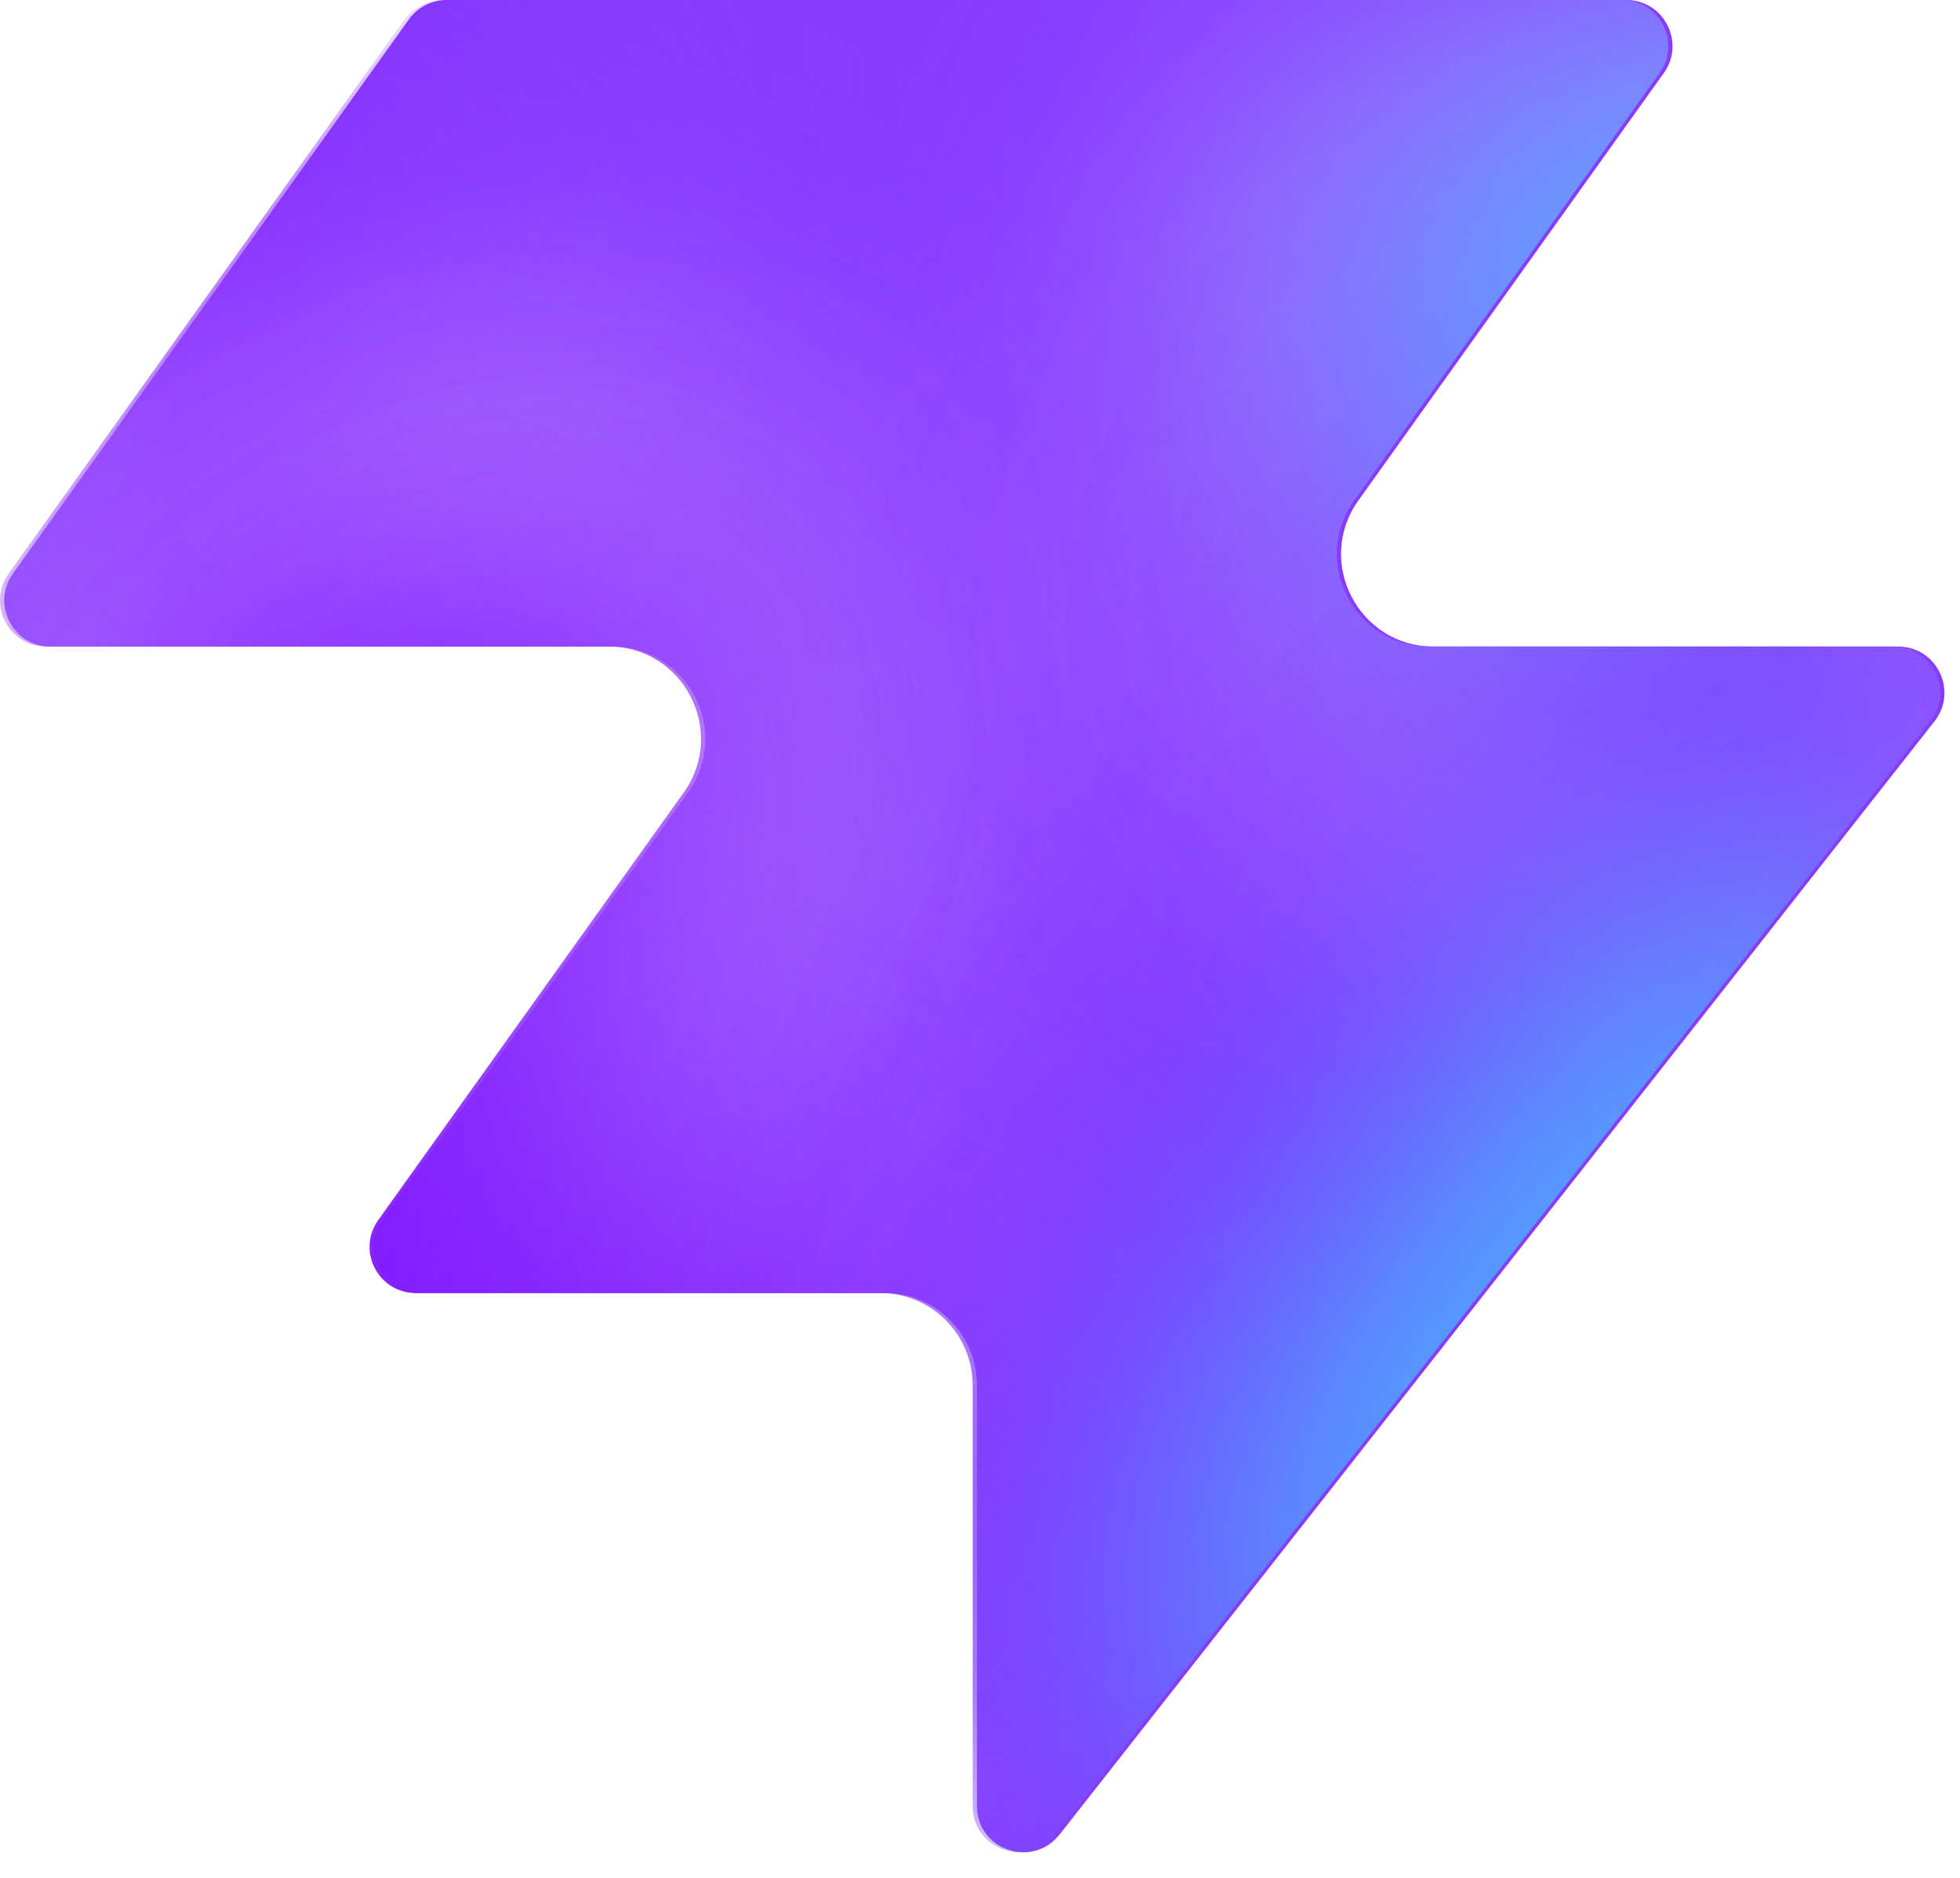
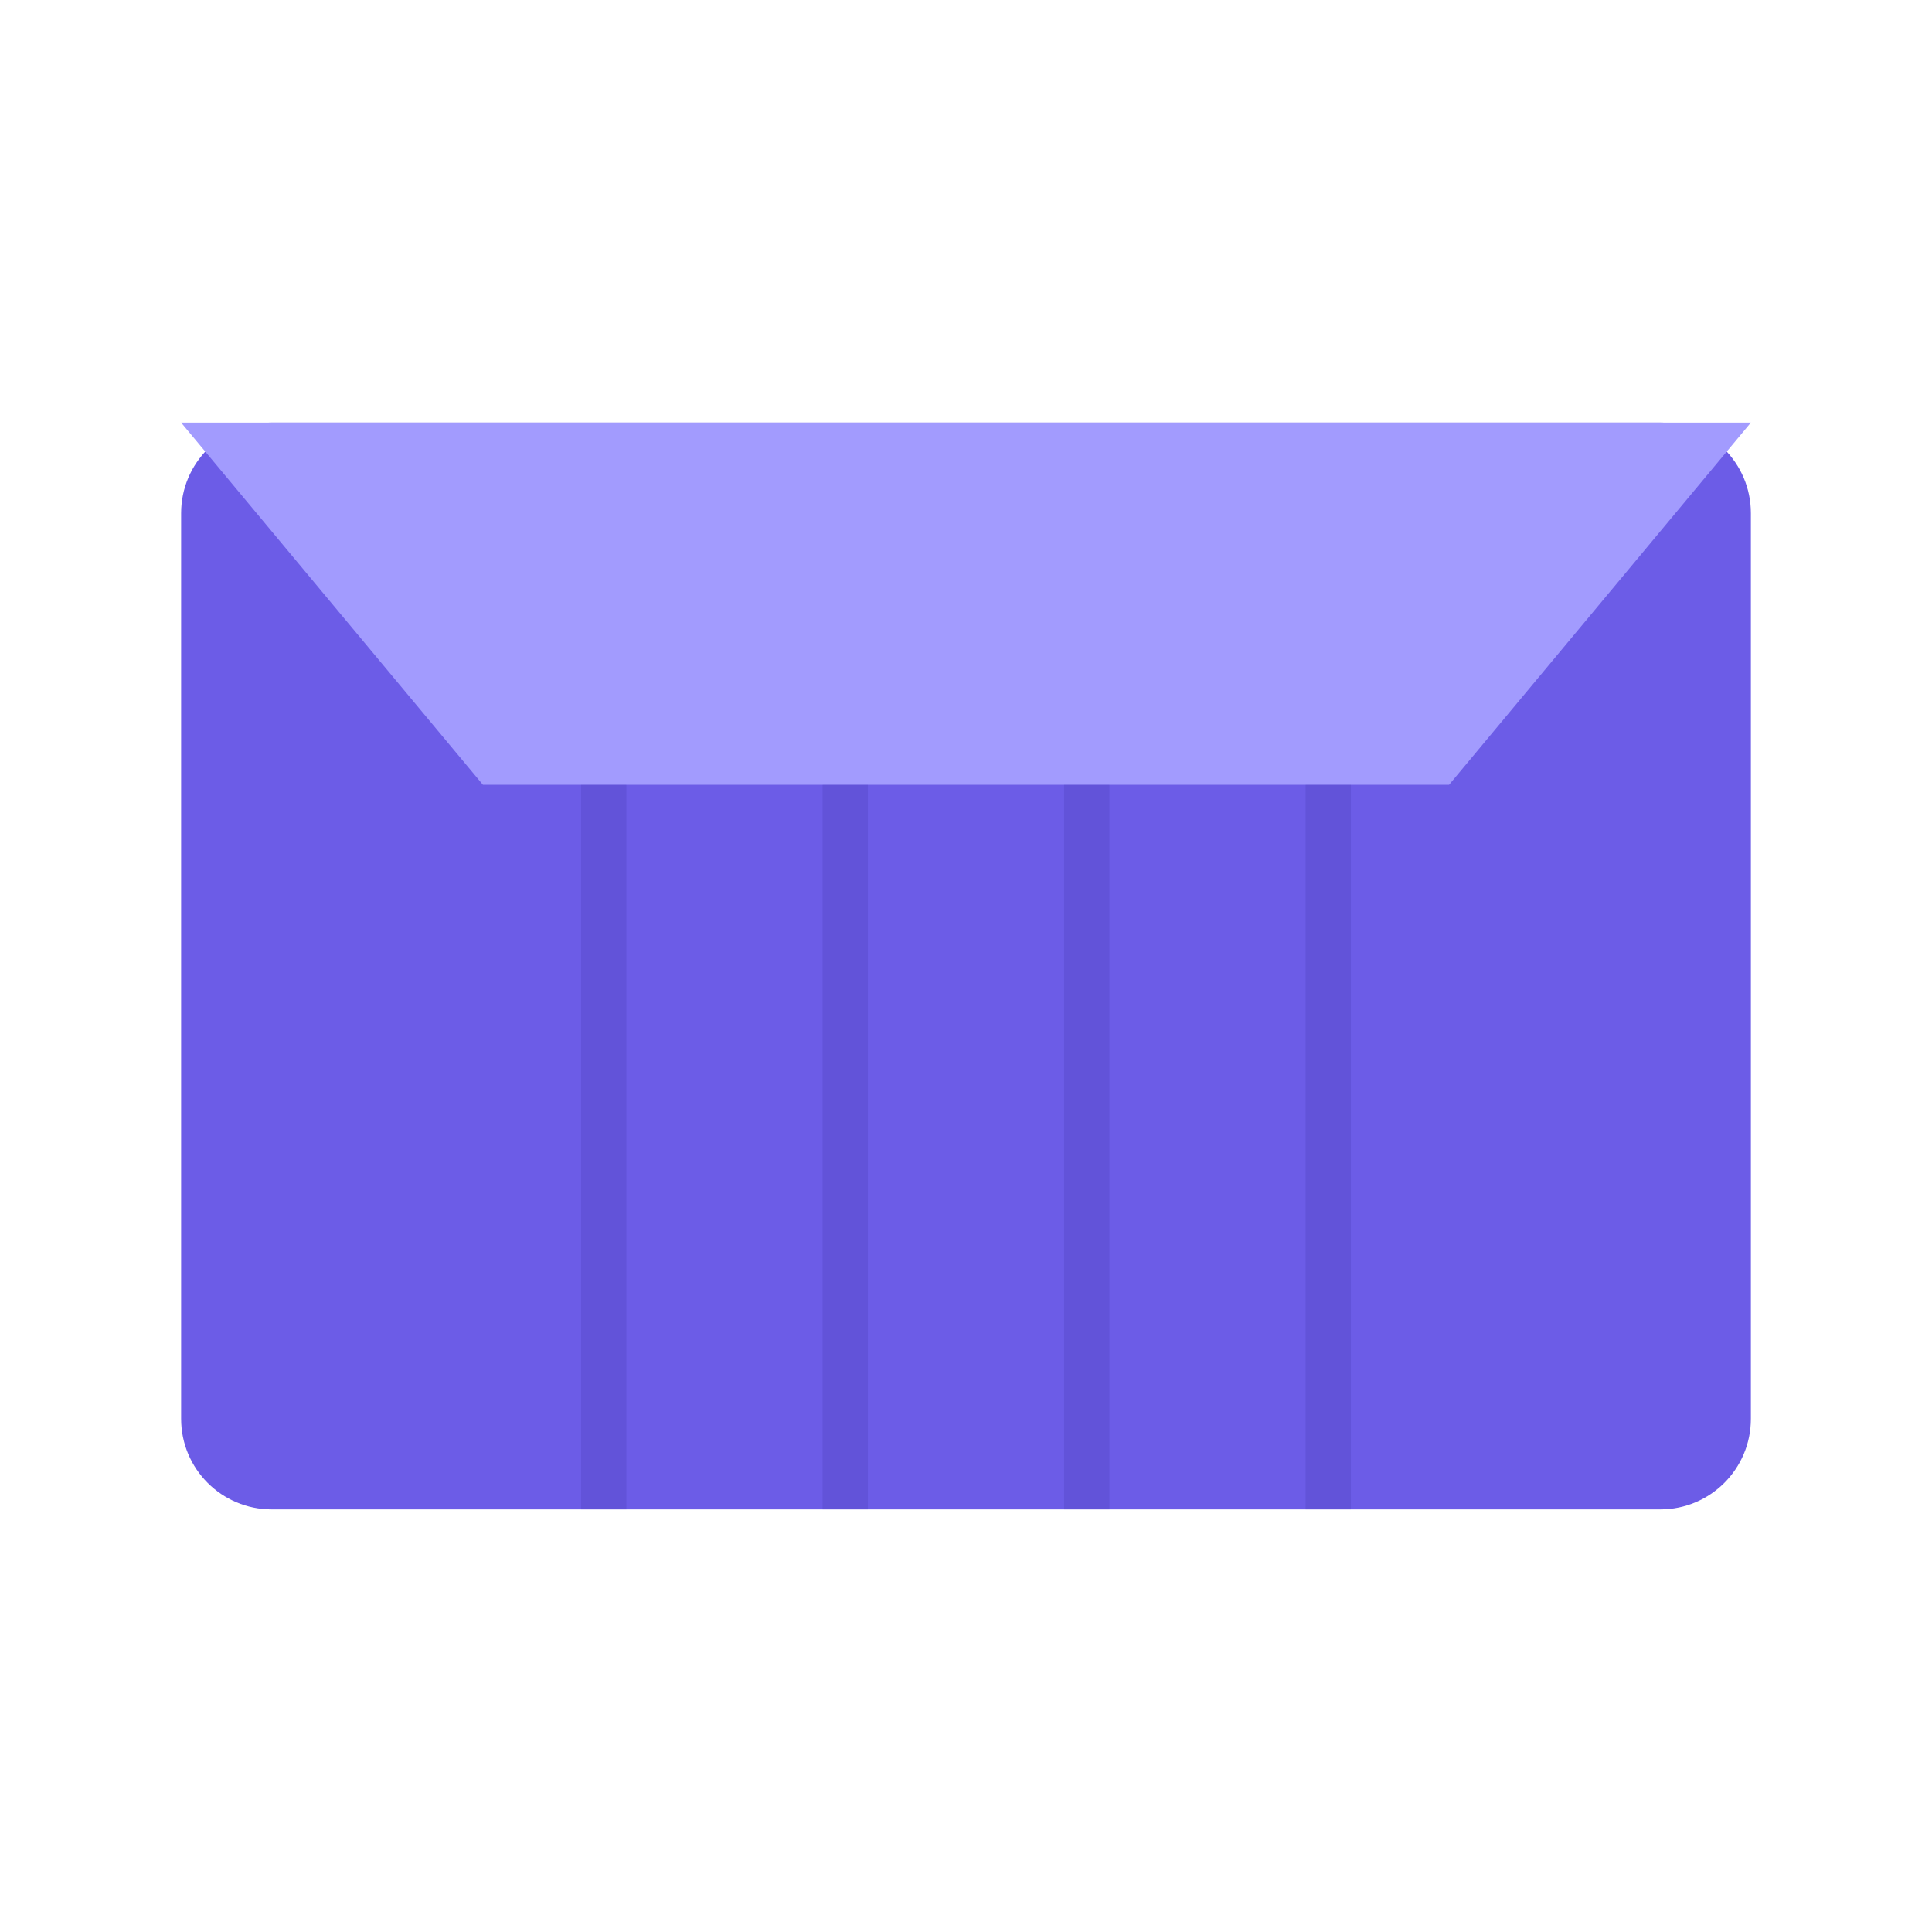
- <svg xmlns="http://www.w3.org/2000/svg" width="48" height="46" fill="none" viewBox="0 0 48 46">
-   <path fill="#863bff" d="M25.946 44.938c-.664.845-2.021.375-2.021-.698V33.937a2.26 2.26 0 0 0-2.262-2.262H10.287c-.92 0-1.456-1.04-.92-1.788l7.48-10.471c1.07-1.497 0-3.578-1.842-3.578H1.237c-.92 0-1.456-1.04-.92-1.788L10.013.474c.214-.297.556-.474.92-.474h28.894c.92 0 1.456 1.04.92 1.788l-7.48 10.471c-1.07 1.498 0 3.579 1.842 3.579h11.377c.943 0 1.473 1.088.89 1.83L25.947 44.94z" style="fill:#863bff;fill:color(display-p3 .525 .23 1);fill-opacity:1" />
-   <mask id="a" width="48" height="46" x="0" y="0" maskUnits="userSpaceOnUse" style="mask-type:alpha">
-     <path fill="#000" d="M25.842 44.938c-.664.844-2.021.375-2.021-.698V33.937a2.26 2.26 0 0 0-2.262-2.262H10.183c-.92 0-1.456-1.04-.92-1.788l7.48-10.471c1.07-1.498 0-3.579-1.842-3.579H1.133c-.92 0-1.456-1.04-.92-1.787L9.91.473c.214-.297.556-.474.92-.474h28.894c.92 0 1.456 1.04.92 1.788l-7.48 10.471c-1.07 1.498 0 3.578 1.842 3.578h11.377c.943 0 1.473 1.088.89 1.832L25.843 44.94z" style="fill:#000;fill-opacity:1" />
-   </mask>
-   <g mask="url(#a)">
-     <g filter="url(#b)">
-       <ellipse cx="5.508" cy="14.704" fill="#ede6ff" rx="5.508" ry="14.704" style="fill:#ede6ff;fill:color(display-p3 .927 .903 1);fill-opacity:1" transform="matrix(.00324 1 1 -.00324 -4.47 31.516)" />
-     </g>
-     <g filter="url(#c)">
-       <ellipse cx="10.399" cy="29.851" fill="#ede6ff" rx="10.399" ry="29.851" style="fill:#ede6ff;fill:color(display-p3 .927 .903 1);fill-opacity:1" transform="matrix(.00324 1 1 -.00324 -39.328 7.883)" />
-     </g>
-     <g filter="url(#d)">
-       <ellipse cx="5.508" cy="30.487" fill="#7e14ff" rx="5.508" ry="30.487" style="fill:#7e14ff;fill:color(display-p3 .492 .077 1);fill-opacity:1" transform="rotate(89.814 -25.913 -14.639)scale(1 -1)" />
-     </g>
-     <g filter="url(#e)">
-       <ellipse cx="5.508" cy="30.599" fill="#7e14ff" rx="5.508" ry="30.599" style="fill:#7e14ff;fill:color(display-p3 .492 .077 1);fill-opacity:1" transform="rotate(89.814 -32.644 -3.334)scale(1 -1)" />
-     </g>
-     <g filter="url(#f)">
-       <ellipse cx="5.508" cy="30.599" fill="#7e14ff" rx="5.508" ry="30.599" style="fill:#7e14ff;fill:color(display-p3 .492 .077 1);fill-opacity:1" transform="matrix(.00324 1 1 -.00324 -34.34 30.47)" />
-     </g>
-     <g filter="url(#g)">
-       <ellipse cx="14.072" cy="22.078" fill="#ede6ff" rx="14.072" ry="22.078" style="fill:#ede6ff;fill:color(display-p3 .927 .903 1);fill-opacity:1" transform="rotate(93.35 24.506 48.493)scale(-1 1)" />
-     </g>
-     <g filter="url(#h)">
-       <ellipse cx="3.47" cy="21.501" fill="#7e14ff" rx="3.47" ry="21.501" style="fill:#7e14ff;fill:color(display-p3 .492 .077 1);fill-opacity:1" transform="rotate(89.009 28.708 47.59)scale(-1 1)" />
-     </g>
-     <g filter="url(#i)">
-       <ellipse cx="3.47" cy="21.501" fill="#7e14ff" rx="3.47" ry="21.501" style="fill:#7e14ff;fill:color(display-p3 .492 .077 1);fill-opacity:1" transform="rotate(89.009 28.708 47.59)scale(-1 1)" />
-     </g>
-     <g filter="url(#j)">
-       <ellipse cx=".387" cy="8.972" fill="#7e14ff" rx="4.407" ry="29.108" style="fill:#7e14ff;fill:color(display-p3 .492 .077 1);fill-opacity:1" transform="rotate(39.51 .387 8.972)" />
-     </g>
-     <g filter="url(#k)">
-       <ellipse cx="47.523" cy="-6.092" fill="#7e14ff" rx="4.407" ry="29.108" style="fill:#7e14ff;fill:color(display-p3 .492 .077 1);fill-opacity:1" transform="rotate(37.892 47.523 -6.092)" />
-     </g>
-     <g filter="url(#l)">
-       <ellipse cx="41.412" cy="6.333" fill="#47bfff" rx="5.971" ry="9.665" style="fill:#47bfff;fill:color(display-p3 .28 .748 1);fill-opacity:1" transform="rotate(37.892 41.412 6.333)" />
-     </g>
-     <g filter="url(#m)">
-       <ellipse cx="-1.879" cy="38.332" fill="#7e14ff" rx="4.407" ry="29.108" style="fill:#7e14ff;fill:color(display-p3 .492 .077 1);fill-opacity:1" transform="rotate(37.892 -1.88 38.332)" />
-     </g>
-     <g filter="url(#n)">
-       <ellipse cx="-1.879" cy="38.332" fill="#7e14ff" rx="4.407" ry="29.108" style="fill:#7e14ff;fill:color(display-p3 .492 .077 1);fill-opacity:1" transform="rotate(37.892 -1.88 38.332)" />
-     </g>
-     <g filter="url(#o)">
-       <ellipse cx="35.651" cy="29.907" fill="#7e14ff" rx="4.407" ry="29.108" style="fill:#7e14ff;fill:color(display-p3 .492 .077 1);fill-opacity:1" transform="rotate(37.892 35.651 29.907)" />
-     </g>
-     <g filter="url(#p)">
-       <ellipse cx="38.418" cy="32.4" fill="#47bfff" rx="5.971" ry="15.297" style="fill:#47bfff;fill:color(display-p3 .28 .748 1);fill-opacity:1" transform="rotate(37.892 38.418 32.4)" />
-     </g>
-   </g>
-   <defs>
-     <filter id="b" width="60.045" height="41.654" x="-19.77" y="16.149" color-interpolation-filters="sRGB" filterUnits="userSpaceOnUse">
-       <feFlood flood-opacity="0" result="BackgroundImageFix" />
-       <feBlend in="SourceGraphic" in2="BackgroundImageFix" result="shape" />
-       <feGaussianBlur result="effect1_foregroundBlur_2002_17158" stdDeviation="7.659" />
-     </filter>
-     <filter id="c" width="90.34" height="51.437" x="-54.613" y="-7.533" color-interpolation-filters="sRGB" filterUnits="userSpaceOnUse">
-       <feFlood flood-opacity="0" result="BackgroundImageFix" />
-       <feBlend in="SourceGraphic" in2="BackgroundImageFix" result="shape" />
-       <feGaussianBlur result="effect1_foregroundBlur_2002_17158" stdDeviation="7.659" />
-     </filter>
-     <filter id="d" width="79.355" height="29.4" x="-49.64" y="2.03" color-interpolation-filters="sRGB" filterUnits="userSpaceOnUse">
-       <feFlood flood-opacity="0" result="BackgroundImageFix" />
-       <feBlend in="SourceGraphic" in2="BackgroundImageFix" result="shape" />
-       <feGaussianBlur result="effect1_foregroundBlur_2002_17158" stdDeviation="4.596" />
-     </filter>
-     <filter id="e" width="79.579" height="29.4" x="-45.045" y="20.029" color-interpolation-filters="sRGB" filterUnits="userSpaceOnUse">
-       <feFlood flood-opacity="0" result="BackgroundImageFix" />
-       <feBlend in="SourceGraphic" in2="BackgroundImageFix" result="shape" />
-       <feGaussianBlur result="effect1_foregroundBlur_2002_17158" stdDeviation="4.596" />
-     </filter>
-     <filter id="f" width="79.579" height="29.4" x="-43.513" y="21.178" color-interpolation-filters="sRGB" filterUnits="userSpaceOnUse">
-       <feFlood flood-opacity="0" result="BackgroundImageFix" />
-       <feBlend in="SourceGraphic" in2="BackgroundImageFix" result="shape" />
-       <feGaussianBlur result="effect1_foregroundBlur_2002_17158" stdDeviation="4.596" />
-     </filter>
-     <filter id="g" width="74.749" height="58.852" x="15.756" y="-17.901" color-interpolation-filters="sRGB" filterUnits="userSpaceOnUse">
-       <feFlood flood-opacity="0" result="BackgroundImageFix" />
-       <feBlend in="SourceGraphic" in2="BackgroundImageFix" result="shape" />
-       <feGaussianBlur result="effect1_foregroundBlur_2002_17158" stdDeviation="7.659" />
-     </filter>
-     <filter id="h" width="61.377" height="25.362" x="23.548" y="2.284" color-interpolation-filters="sRGB" filterUnits="userSpaceOnUse">
-       <feFlood flood-opacity="0" result="BackgroundImageFix" />
-       <feBlend in="SourceGraphic" in2="BackgroundImageFix" result="shape" />
-       <feGaussianBlur result="effect1_foregroundBlur_2002_17158" stdDeviation="4.596" />
-     </filter>
-     <filter id="i" width="61.377" height="25.362" x="23.548" y="2.284" color-interpolation-filters="sRGB" filterUnits="userSpaceOnUse">
-       <feFlood flood-opacity="0" result="BackgroundImageFix" />
-       <feBlend in="SourceGraphic" in2="BackgroundImageFix" result="shape" />
-       <feGaussianBlur result="effect1_foregroundBlur_2002_17158" stdDeviation="4.596" />
-     </filter>
-     <filter id="j" width="56.045" height="63.649" x="-27.636" y="-22.853" color-interpolation-filters="sRGB" filterUnits="userSpaceOnUse">
-       <feFlood flood-opacity="0" result="BackgroundImageFix" />
-       <feBlend in="SourceGraphic" in2="BackgroundImageFix" result="shape" />
-       <feGaussianBlur result="effect1_foregroundBlur_2002_17158" stdDeviation="4.596" />
-     </filter>
-     <filter id="k" width="54.814" height="64.646" x="20.116" y="-38.415" color-interpolation-filters="sRGB" filterUnits="userSpaceOnUse">
-       <feFlood flood-opacity="0" result="BackgroundImageFix" />
-       <feBlend in="SourceGraphic" in2="BackgroundImageFix" result="shape" />
-       <feGaussianBlur result="effect1_foregroundBlur_2002_17158" stdDeviation="4.596" />
-     </filter>
-     <filter id="l" width="33.541" height="35.313" x="24.641" y="-11.323" color-interpolation-filters="sRGB" filterUnits="userSpaceOnUse">
-       <feFlood flood-opacity="0" result="BackgroundImageFix" />
-       <feBlend in="SourceGraphic" in2="BackgroundImageFix" result="shape" />
-       <feGaussianBlur result="effect1_foregroundBlur_2002_17158" stdDeviation="4.596" />
-     </filter>
-     <filter id="m" width="54.814" height="64.646" x="-29.286" y="6.009" color-interpolation-filters="sRGB" filterUnits="userSpaceOnUse">
-       <feFlood flood-opacity="0" result="BackgroundImageFix" />
-       <feBlend in="SourceGraphic" in2="BackgroundImageFix" result="shape" />
-       <feGaussianBlur result="effect1_foregroundBlur_2002_17158" stdDeviation="4.596" />
-     </filter>
-     <filter id="n" width="54.814" height="64.646" x="-29.286" y="6.009" color-interpolation-filters="sRGB" filterUnits="userSpaceOnUse">
-       <feFlood flood-opacity="0" result="BackgroundImageFix" />
-       <feBlend in="SourceGraphic" in2="BackgroundImageFix" result="shape" />
-       <feGaussianBlur result="effect1_foregroundBlur_2002_17158" stdDeviation="4.596" />
-     </filter>
-     <filter id="o" width="54.814" height="64.646" x="8.244" y="-2.416" color-interpolation-filters="sRGB" filterUnits="userSpaceOnUse">
-       <feFlood flood-opacity="0" result="BackgroundImageFix" />
-       <feBlend in="SourceGraphic" in2="BackgroundImageFix" result="shape" />
-       <feGaussianBlur result="effect1_foregroundBlur_2002_17158" stdDeviation="4.596" />
-     </filter>
-     <filter id="p" width="39.409" height="43.623" x="18.713" y="10.588" color-interpolation-filters="sRGB" filterUnits="userSpaceOnUse">
-       <feFlood flood-opacity="0" result="BackgroundImageFix" />
-       <feBlend in="SourceGraphic" in2="BackgroundImageFix" result="shape" />
-       <feGaussianBlur result="effect1_foregroundBlur_2002_17158" stdDeviation="4.596" />
-     </filter>
-   </defs>
+ <svg xmlns="http://www.w3.org/2000/svg" viewBox="0 0 64 64" fill="none">
+   <rect x="6" y="14" width="52" height="36" rx="3" fill="#6c5ce7" />
+   <polygon points="6,14 58,14 48,26 16,26" fill="#a29bfe" />
+   <rect x="16" y="26" width="32" height="2" fill="#6c5ce7" opacity="0.3" />
+   <line x1="20" y1="26" x2="20" y2="50" stroke="#4a3db8" stroke-width="1.5" opacity="0.3" />
+   <line x1="28" y1="26" x2="28" y2="50" stroke="#4a3db8" stroke-width="1.5" opacity="0.3" />
+   <line x1="36" y1="26" x2="36" y2="50" stroke="#4a3db8" stroke-width="1.5" opacity="0.3" />
+   <line x1="44" y1="26" x2="44" y2="50" stroke="#4a3db8" stroke-width="1.5" opacity="0.3" />
</svg>
